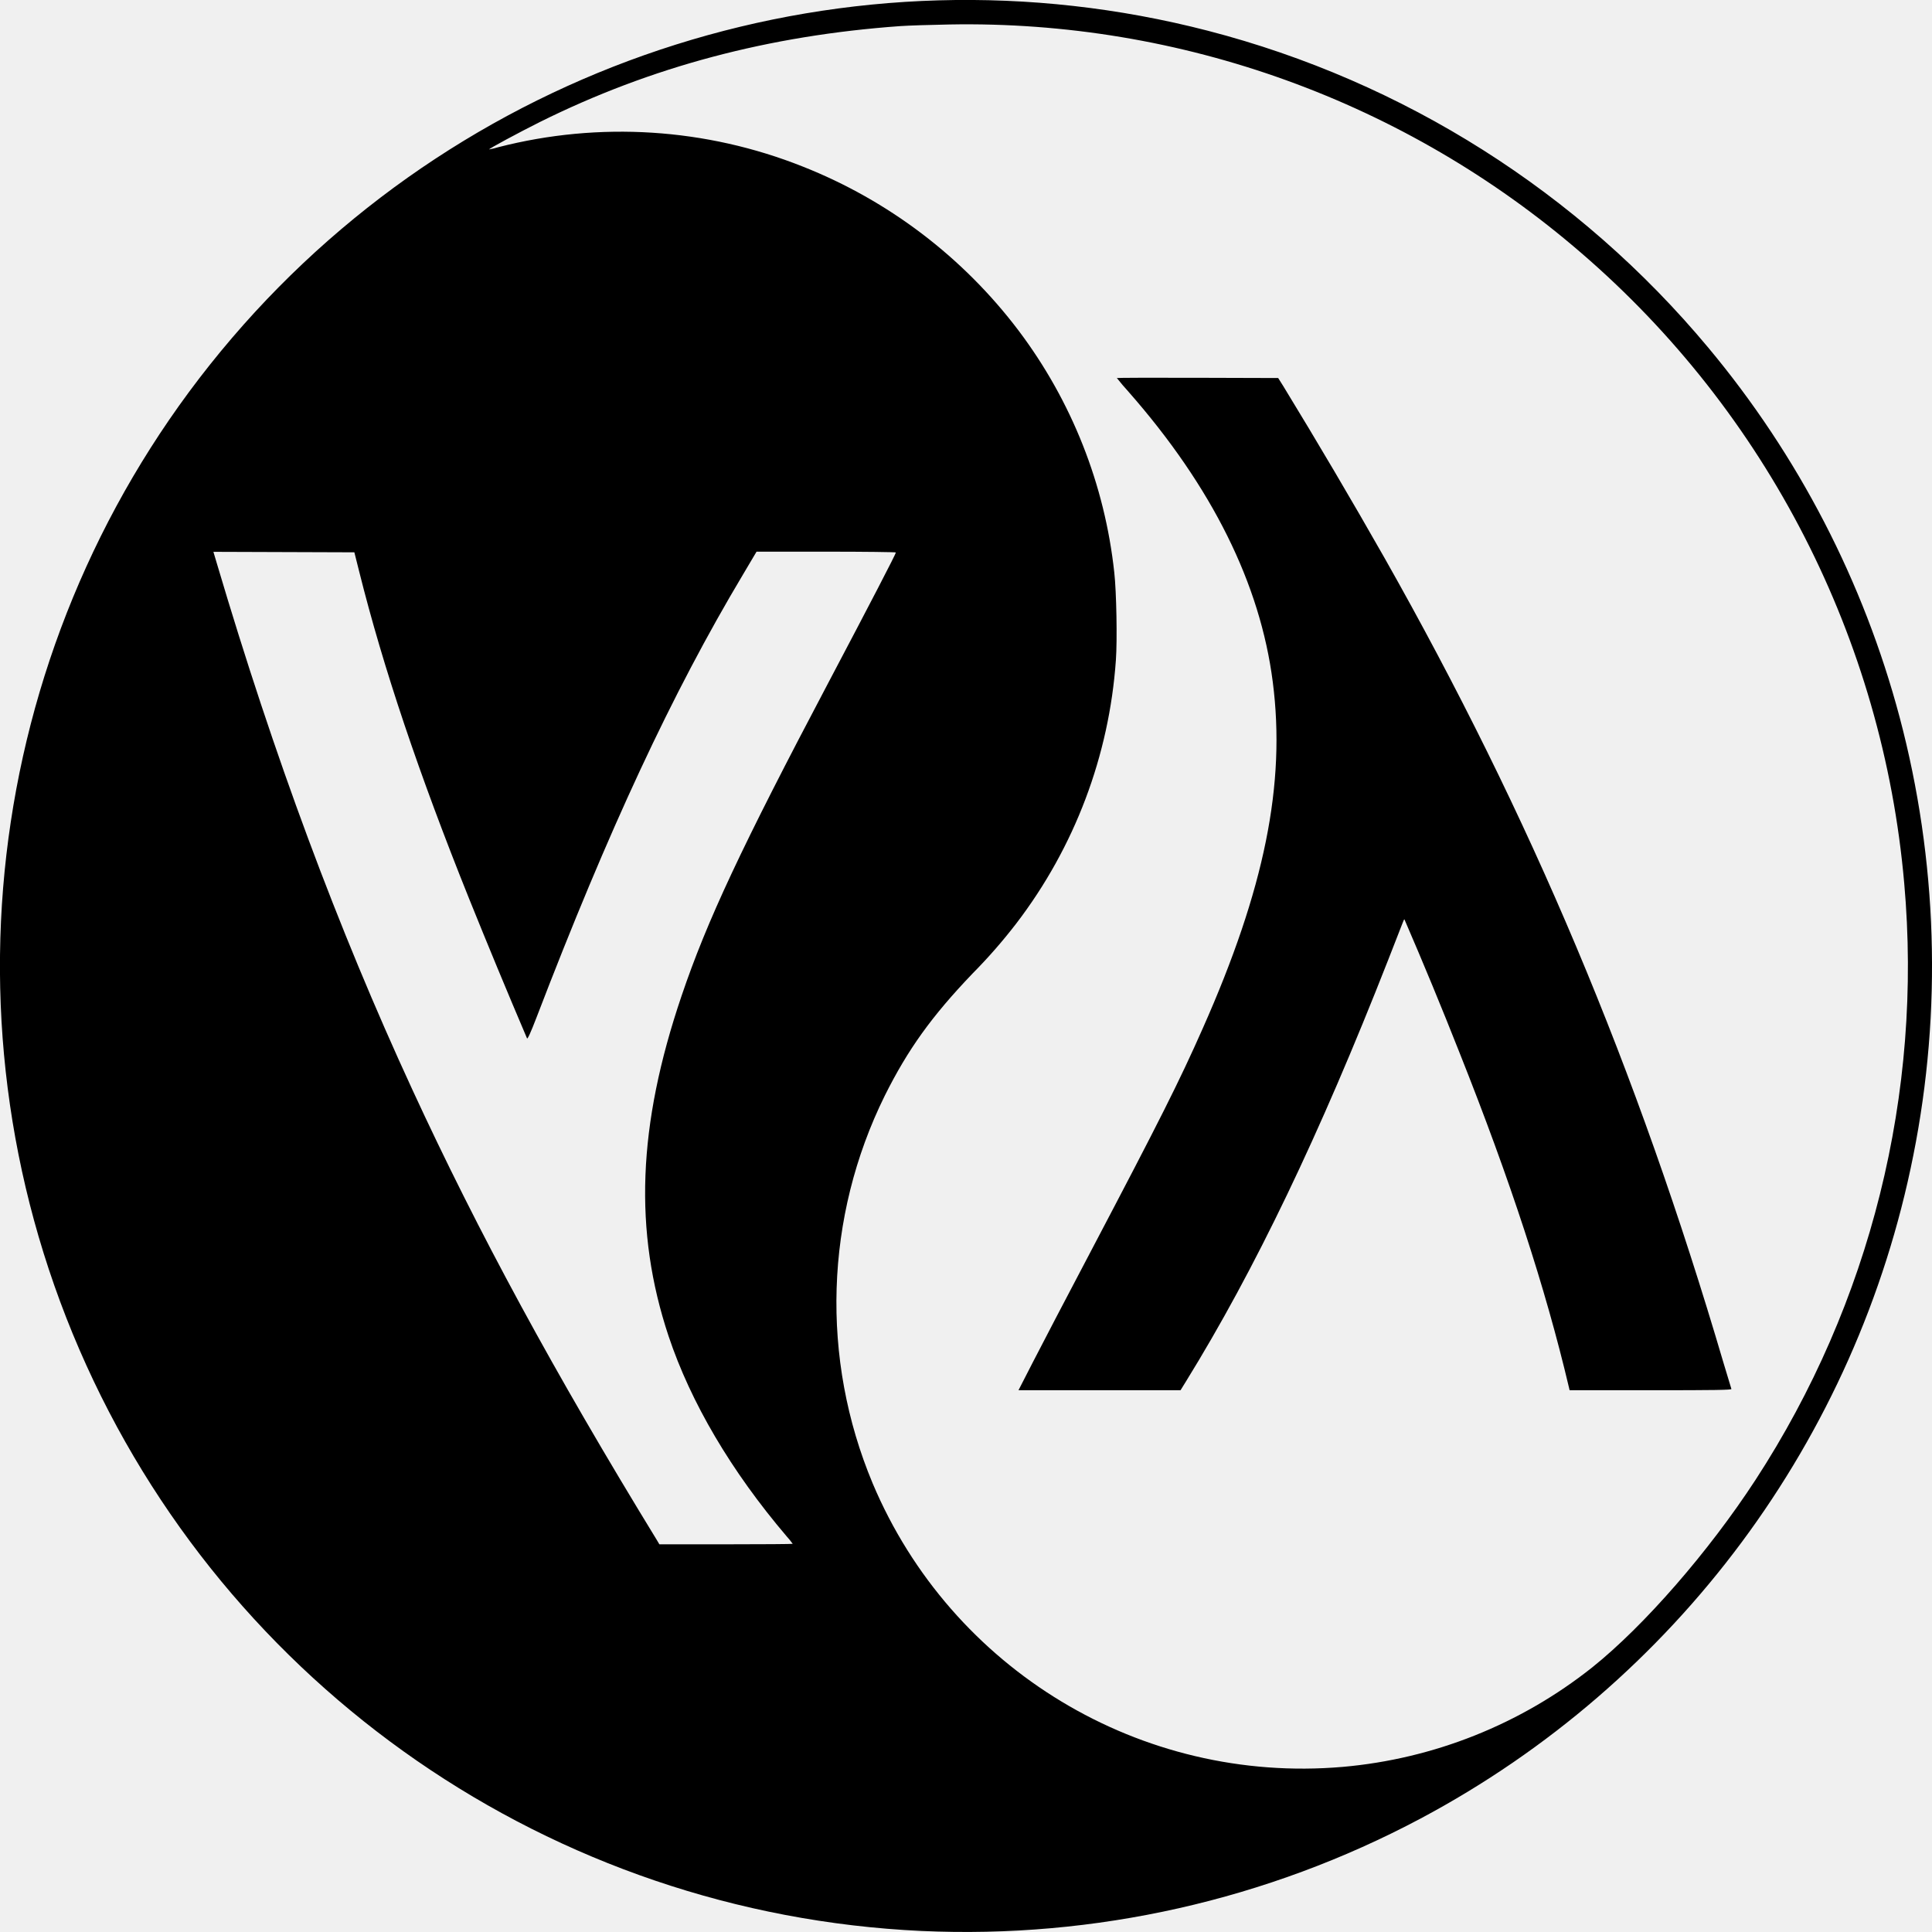
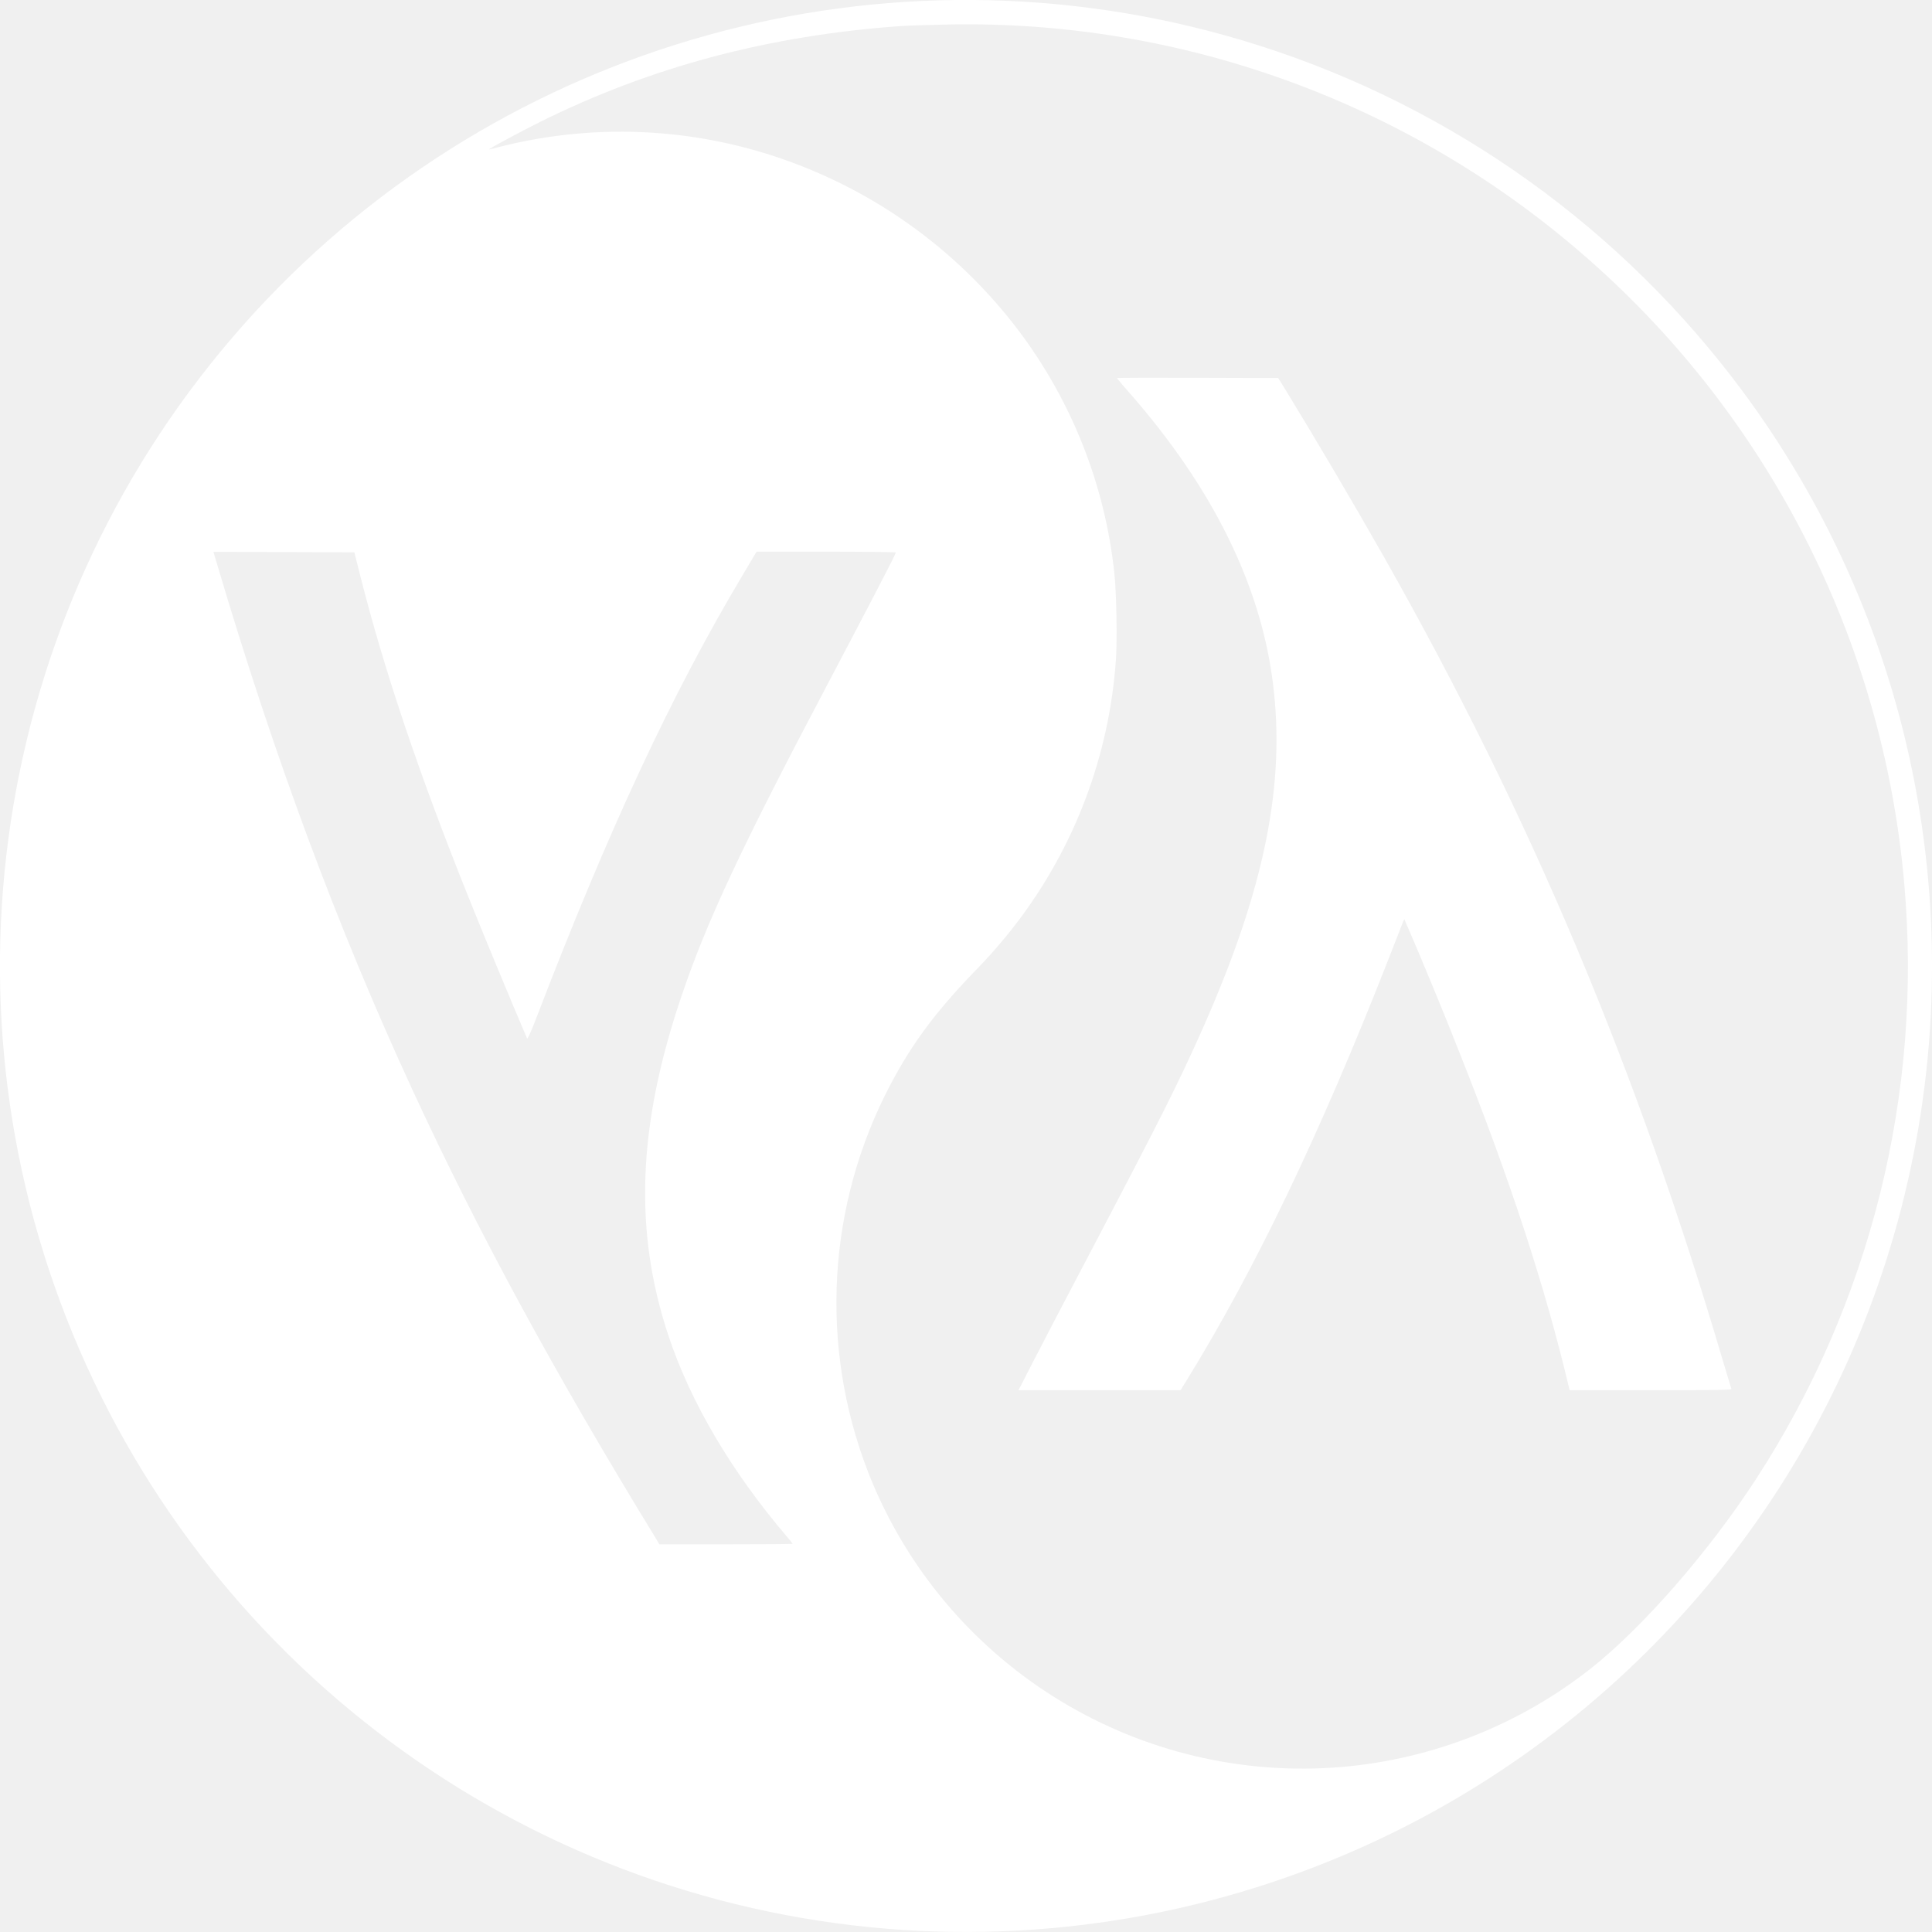
<svg xmlns="http://www.w3.org/2000/svg" role="img" viewBox="0 0 24 24">
-   <path d="M11.445 23.987A12.001 12 0 1 1 15.005.382a12.013 12.013 0 0 1 6.217 3.938 11.96 11.958 0 0 1 2.376 4.59c.47 1.773.53 3.642.17 5.442a11.981 11.98 0 0 1-6.12 8.238 12.036 12.035 0 0 1-6.203 1.397zm5.234-2.038a5.8 5.8 0 0 0 3.1-1.236c.647-.518 1.446-1.436 2.029-2.33a11.688 11.687 0 0 0 1.847-7.41A11.68 11.678 0 0 0 19.64 3.14 11.674 11.673 0 0 0 11.796.304c-.232.004-.506.013-.61.02-1.636.117-3.1.506-4.48 1.192-.26.13-.637.333-.63.34a.845.845 0 0 0 .116-.028 6.114 6.113 0 0 1 3.78.241 6.235 6.234 0 0 1 2.68 2.036 6.075 6.074 0 0 1 1.19 3.007c.027.238.038.84.02 1.088a6.082 6.081 0 0 1-1.236 3.27 6.615 6.614 0 0 1-.546.625c-.507.53-.802.941-1.089 1.516a5.81 5.81 0 0 0-.15 4.817 5.795 5.794 0 0 0 5.837 3.521zm-3.848-5.028c.098-.192.429-.825.735-1.406.845-1.607 1.083-2.08 1.375-2.74.768-1.73 1.033-3.038.87-4.302-.156-1.22-.756-2.427-1.79-3.604a3.234 3.234 0 0 1-.147-.173c0-.003.45-.005 1.002-.003l1.002.003.063.1a78.36 78.36 0 0 1 1.257 2.133c1.817 3.212 3.136 6.344 4.212 10.001l.098.324c.005.013-.2.016-1.003.016h-1.007l-.008-.035c-.292-1.237-.728-2.572-1.36-4.16a55.634 55.628 0 0 0-.684-1.655c-.004 0-.014.022-.023.047l-.178.456c-.853 2.176-1.658 3.854-2.512 5.237l-.068.11h-2.013Zm-2.985 2.255a.98.98 0 0 0-.073-.09c-.69-.81-1.193-1.665-1.468-2.489-.434-1.305-.385-2.615.162-4.227.316-.933.743-1.843 1.822-3.887.514-.974.84-1.602.84-1.62 0-.005-.39-.01-.866-.01h-.865l-.17.287c-.878 1.47-1.666 3.16-2.565 5.504-.073.19-.11.268-.116.255a95.92 95.92 0 0 1-.72-1.736C5.203 9.61 4.762 8.3 4.462 7.1l-.06-.239-.875-.003-.876-.003.044.148c.71 2.397 1.5 4.524 2.427 6.532.82 1.777 1.762 3.512 3.037 5.595l.032.054h.828c.455 0 .827-.003.827-.006z" fill="#000000" />
+   <path d="M11.445 23.987A12.001 12 0 1 1 15.005.382a12.013 12.013 0 0 1 6.217 3.938 11.96 11.958 0 0 1 2.376 4.59c.47 1.773.53 3.642.17 5.442a11.981 11.98 0 0 1-6.12 8.238 12.036 12.035 0 0 1-6.203 1.397zm5.234-2.038a5.8 5.8 0 0 0 3.1-1.236c.647-.518 1.446-1.436 2.029-2.33a11.688 11.687 0 0 0 1.847-7.41A11.68 11.678 0 0 0 19.64 3.14 11.674 11.673 0 0 0 11.796.304c-.232.004-.506.013-.61.02-1.636.117-3.1.506-4.48 1.192-.26.13-.637.333-.63.34a.845.845 0 0 0 .116-.028 6.114 6.113 0 0 1 3.78.241 6.235 6.234 0 0 1 2.68 2.036 6.075 6.074 0 0 1 1.19 3.007c.027.238.038.84.02 1.088a6.082 6.081 0 0 1-1.236 3.27 6.615 6.614 0 0 1-.546.625c-.507.53-.802.941-1.089 1.516a5.81 5.81 0 0 0-.15 4.817 5.795 5.794 0 0 0 5.837 3.521zm-3.848-5.028c.098-.192.429-.825.735-1.406.845-1.607 1.083-2.08 1.375-2.74.768-1.73 1.033-3.038.87-4.302-.156-1.22-.756-2.427-1.79-3.604a3.234 3.234 0 0 1-.147-.173c0-.003.45-.005 1.002-.003l1.002.003.063.1a78.36 78.36 0 0 1 1.257 2.133c1.817 3.212 3.136 6.344 4.212 10.001l.098.324c.005.013-.2.016-1.003.016h-1.007l-.008-.035c-.292-1.237-.728-2.572-1.36-4.16a55.634 55.628 0 0 0-.684-1.655c-.004 0-.014.022-.023.047l-.178.456c-.853 2.176-1.658 3.854-2.512 5.237l-.068.11h-2.013Zm-2.985 2.255a.98.98 0 0 0-.073-.09c-.69-.81-1.193-1.665-1.468-2.489-.434-1.305-.385-2.615.162-4.227.316-.933.743-1.843 1.822-3.887.514-.974.84-1.602.84-1.62 0-.005-.39-.01-.866-.01h-.865l-.17.287c-.878 1.47-1.666 3.16-2.565 5.504-.073.19-.11.268-.116.255a95.92 95.92 0 0 1-.72-1.736C5.203 9.61 4.762 8.3 4.462 7.1l-.06-.239-.875-.003-.876-.003.044.148c.71 2.397 1.5 4.524 2.427 6.532.82 1.777 1.762 3.512 3.037 5.595l.032.054h.828c.455 0 .827-.003.827-.006z" fill="#ffffff" />
</svg>
